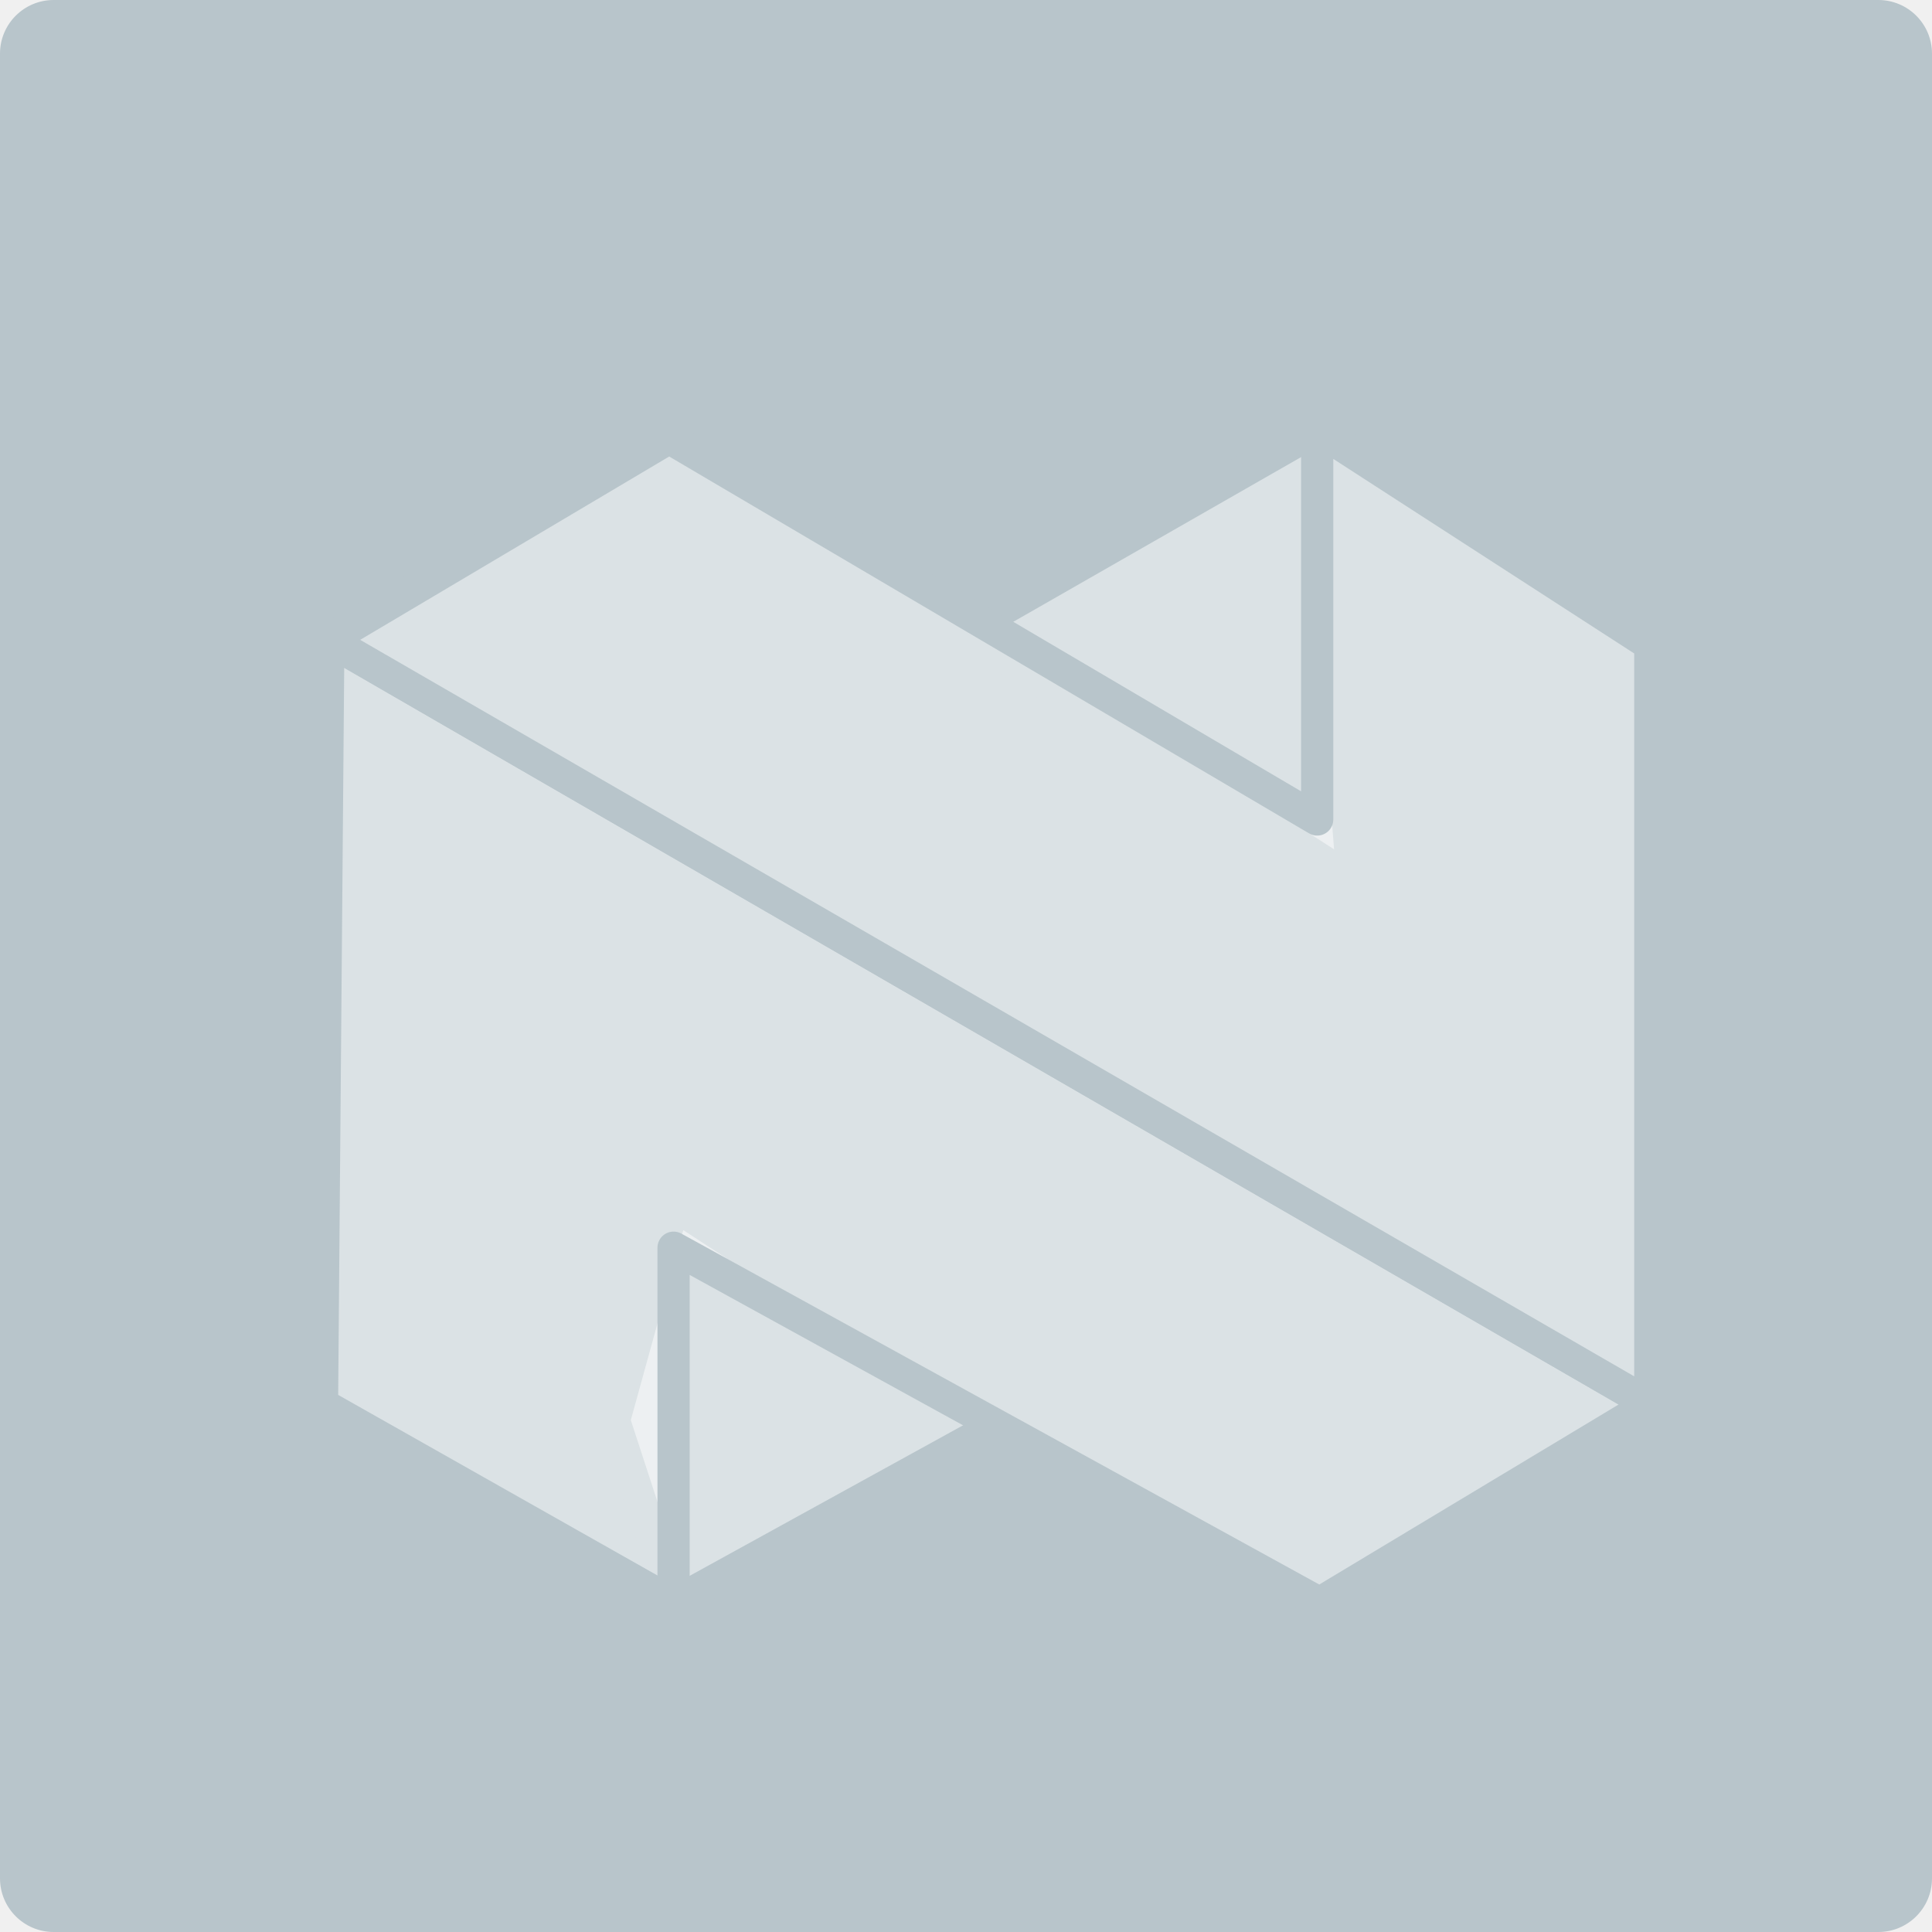
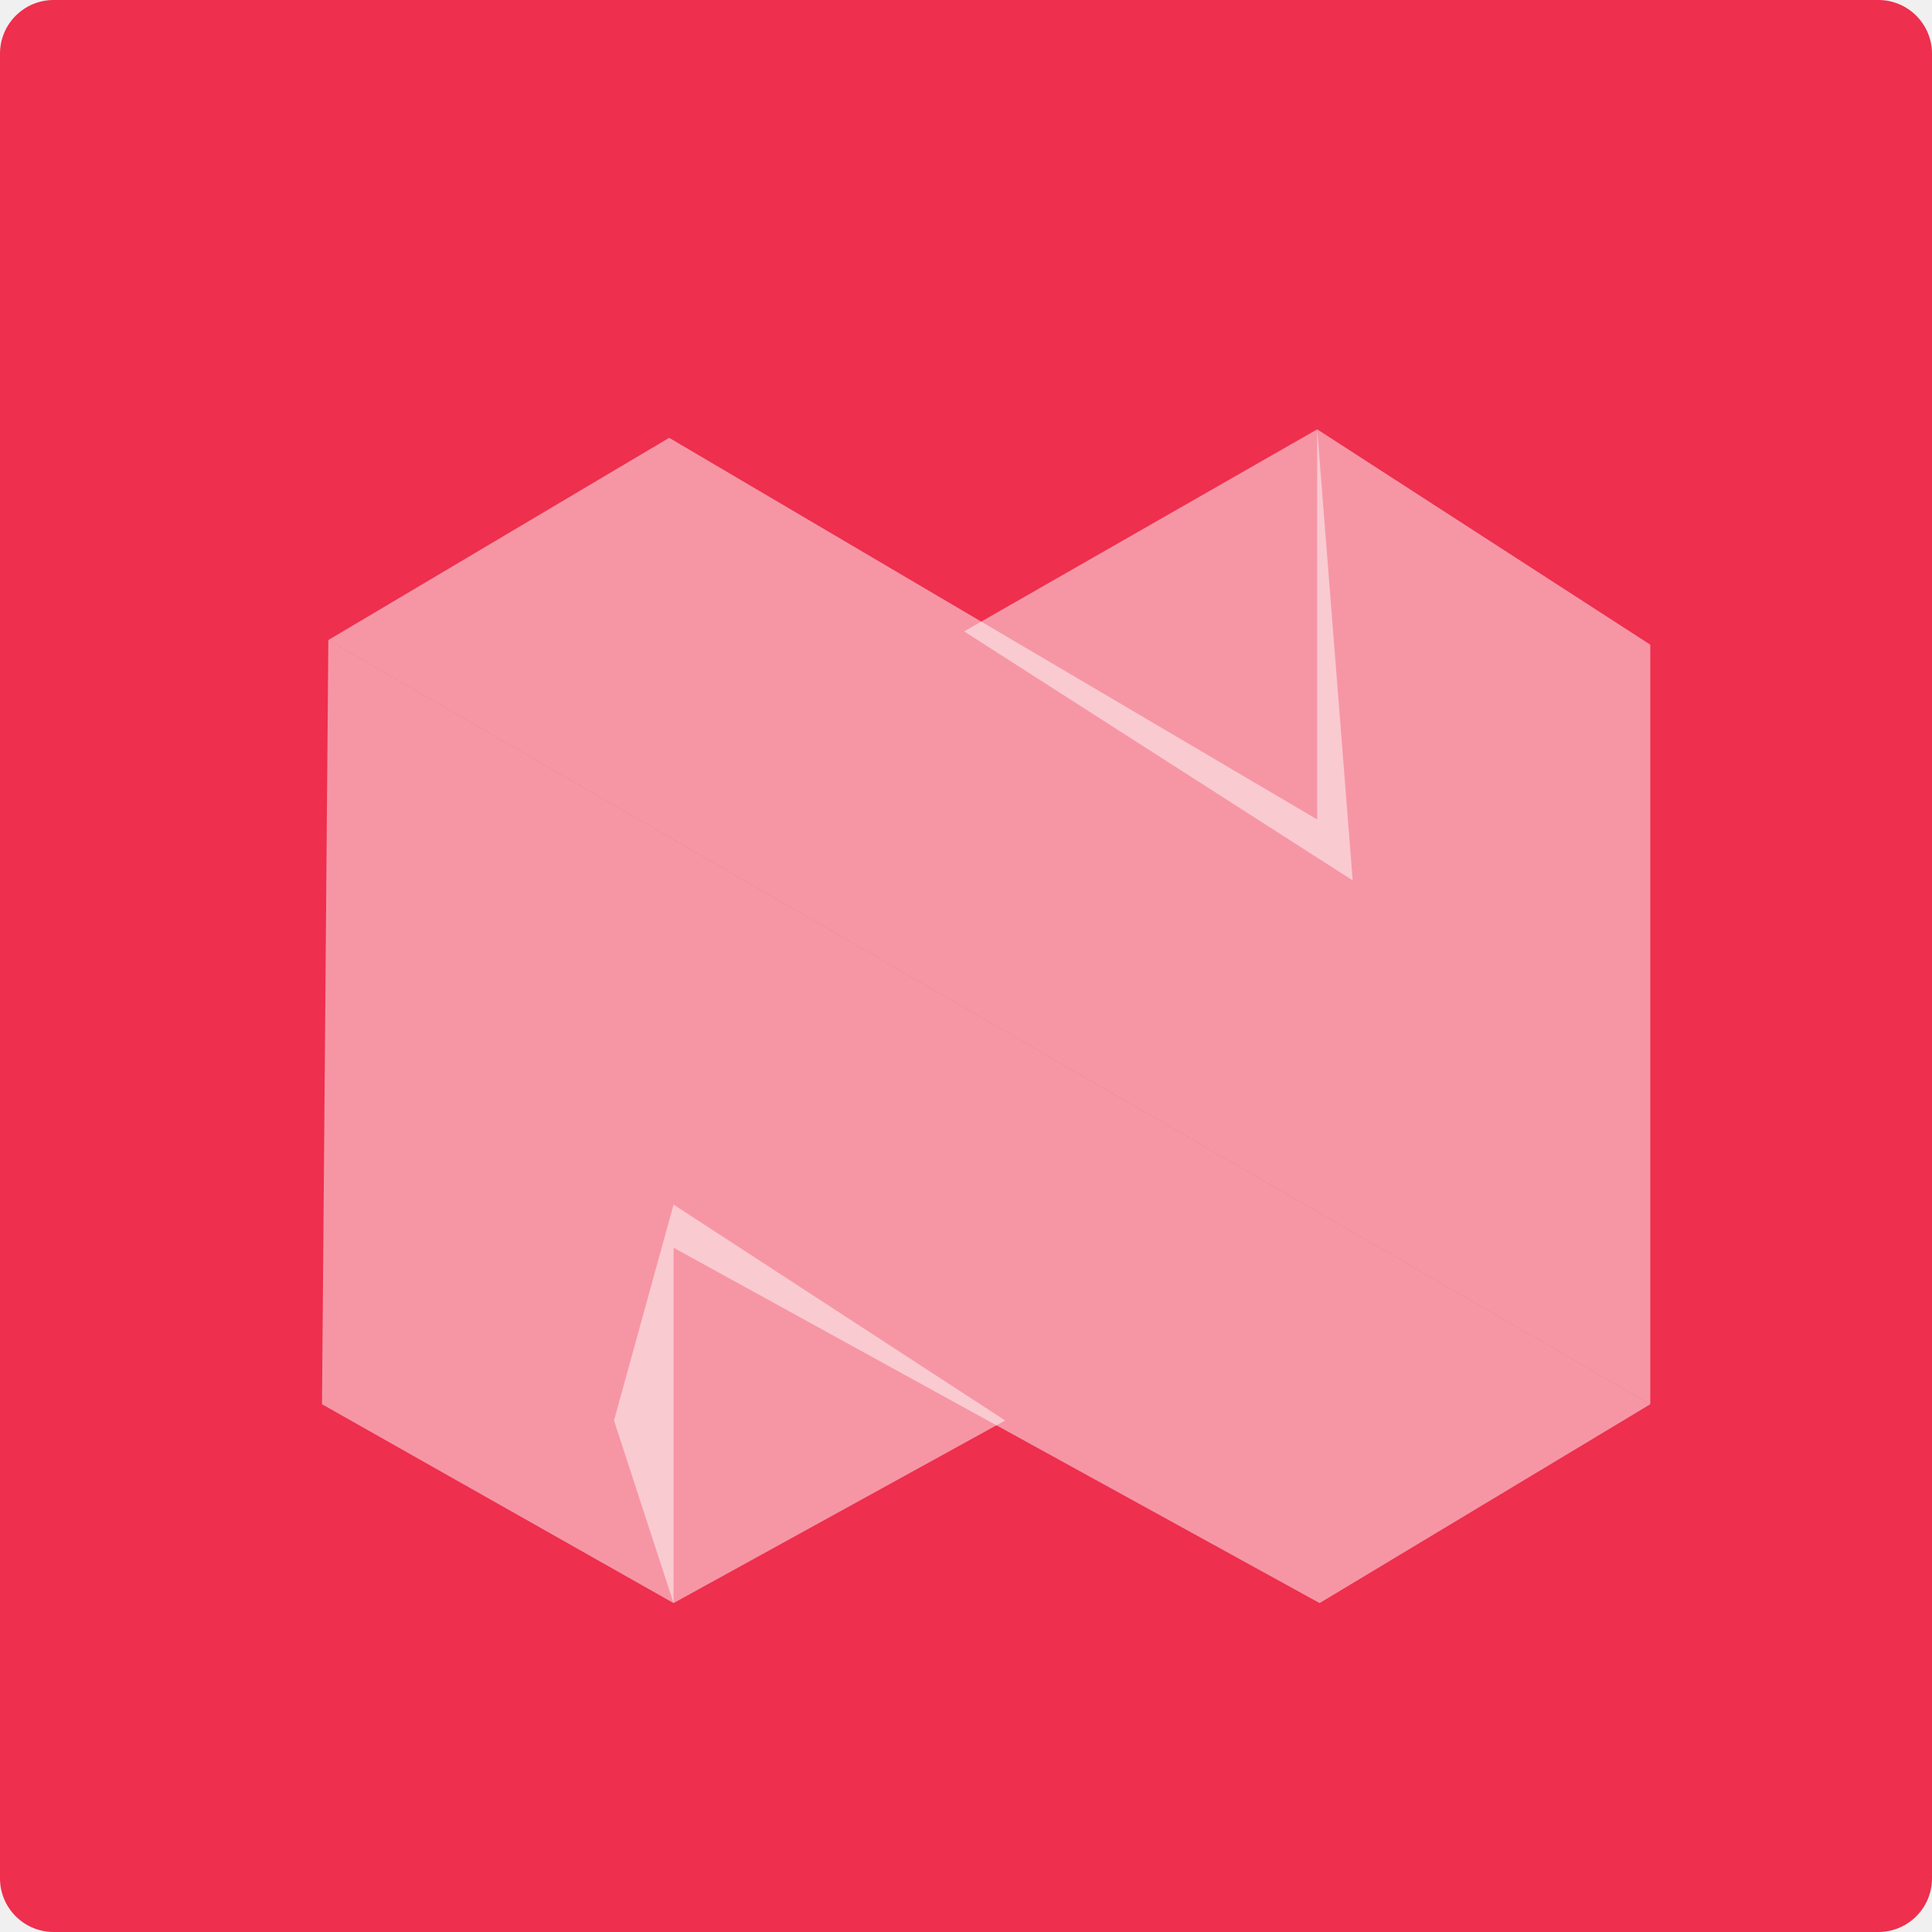
<svg xmlns="http://www.w3.org/2000/svg" width="36px" height="36px" viewBox="0 0 36 36" version="1.1">
  <g id="Page-1" stroke="none" stroke-width="1" fill="none" fill-rule="evenodd">
    <g id="Devices-Copy" transform="translate(-445, -320)">
      <g id="Group-3-Copy-2" transform="translate(445, 320)">
-         <rect id="Rectangle-Copy-28" fill="#B8C5CB" x="0" y="0" width="36" height="36" rx="1" />
-         <g id="Group-Copy-2" transform="translate(6, 8)" fill="#FFFFFF" fill-opacity="0.496" stroke="#B8C5CB" stroke-linejoin="round" stroke-width="0.6">
+         <rect id="Rectangle-Copy-28" fill="#EE2F4E" x="0" y="0" width="36" height="36" rx="1" />
+         <g id="Group-Copy-2" transform="translate(6, 8)" fill="#FFFFFF" fill-opacity="0.496" stroke="#FEE2F4E" stroke-linejoin="round" stroke-width="0.6">
          <g id="Group-2" transform="translate(-0, -0)">
            <polygon id="Path-3" points="6.551 21.871 12.73 18.469 6.551 14.446 5.441 18.469" />
            <polygon id="Path-5" points="18.544 0 11.965 3.765 19.205 8.404" />
            <polygon id="Path" points="6.551 21.871 6.551 15.249 18.589 21.871 24.751 18.166 0.118 3.926 -3.62376795e-14 18.166" />
            <polygon id="Path-4" points="24.751 18.166 24.751 4.013 18.544 -2.66453526e-14 18.544 7.27 6.469 0.158 0.118 3.926" />
          </g>
        </g>
      </g>
    </g>
  </g>
</svg>
